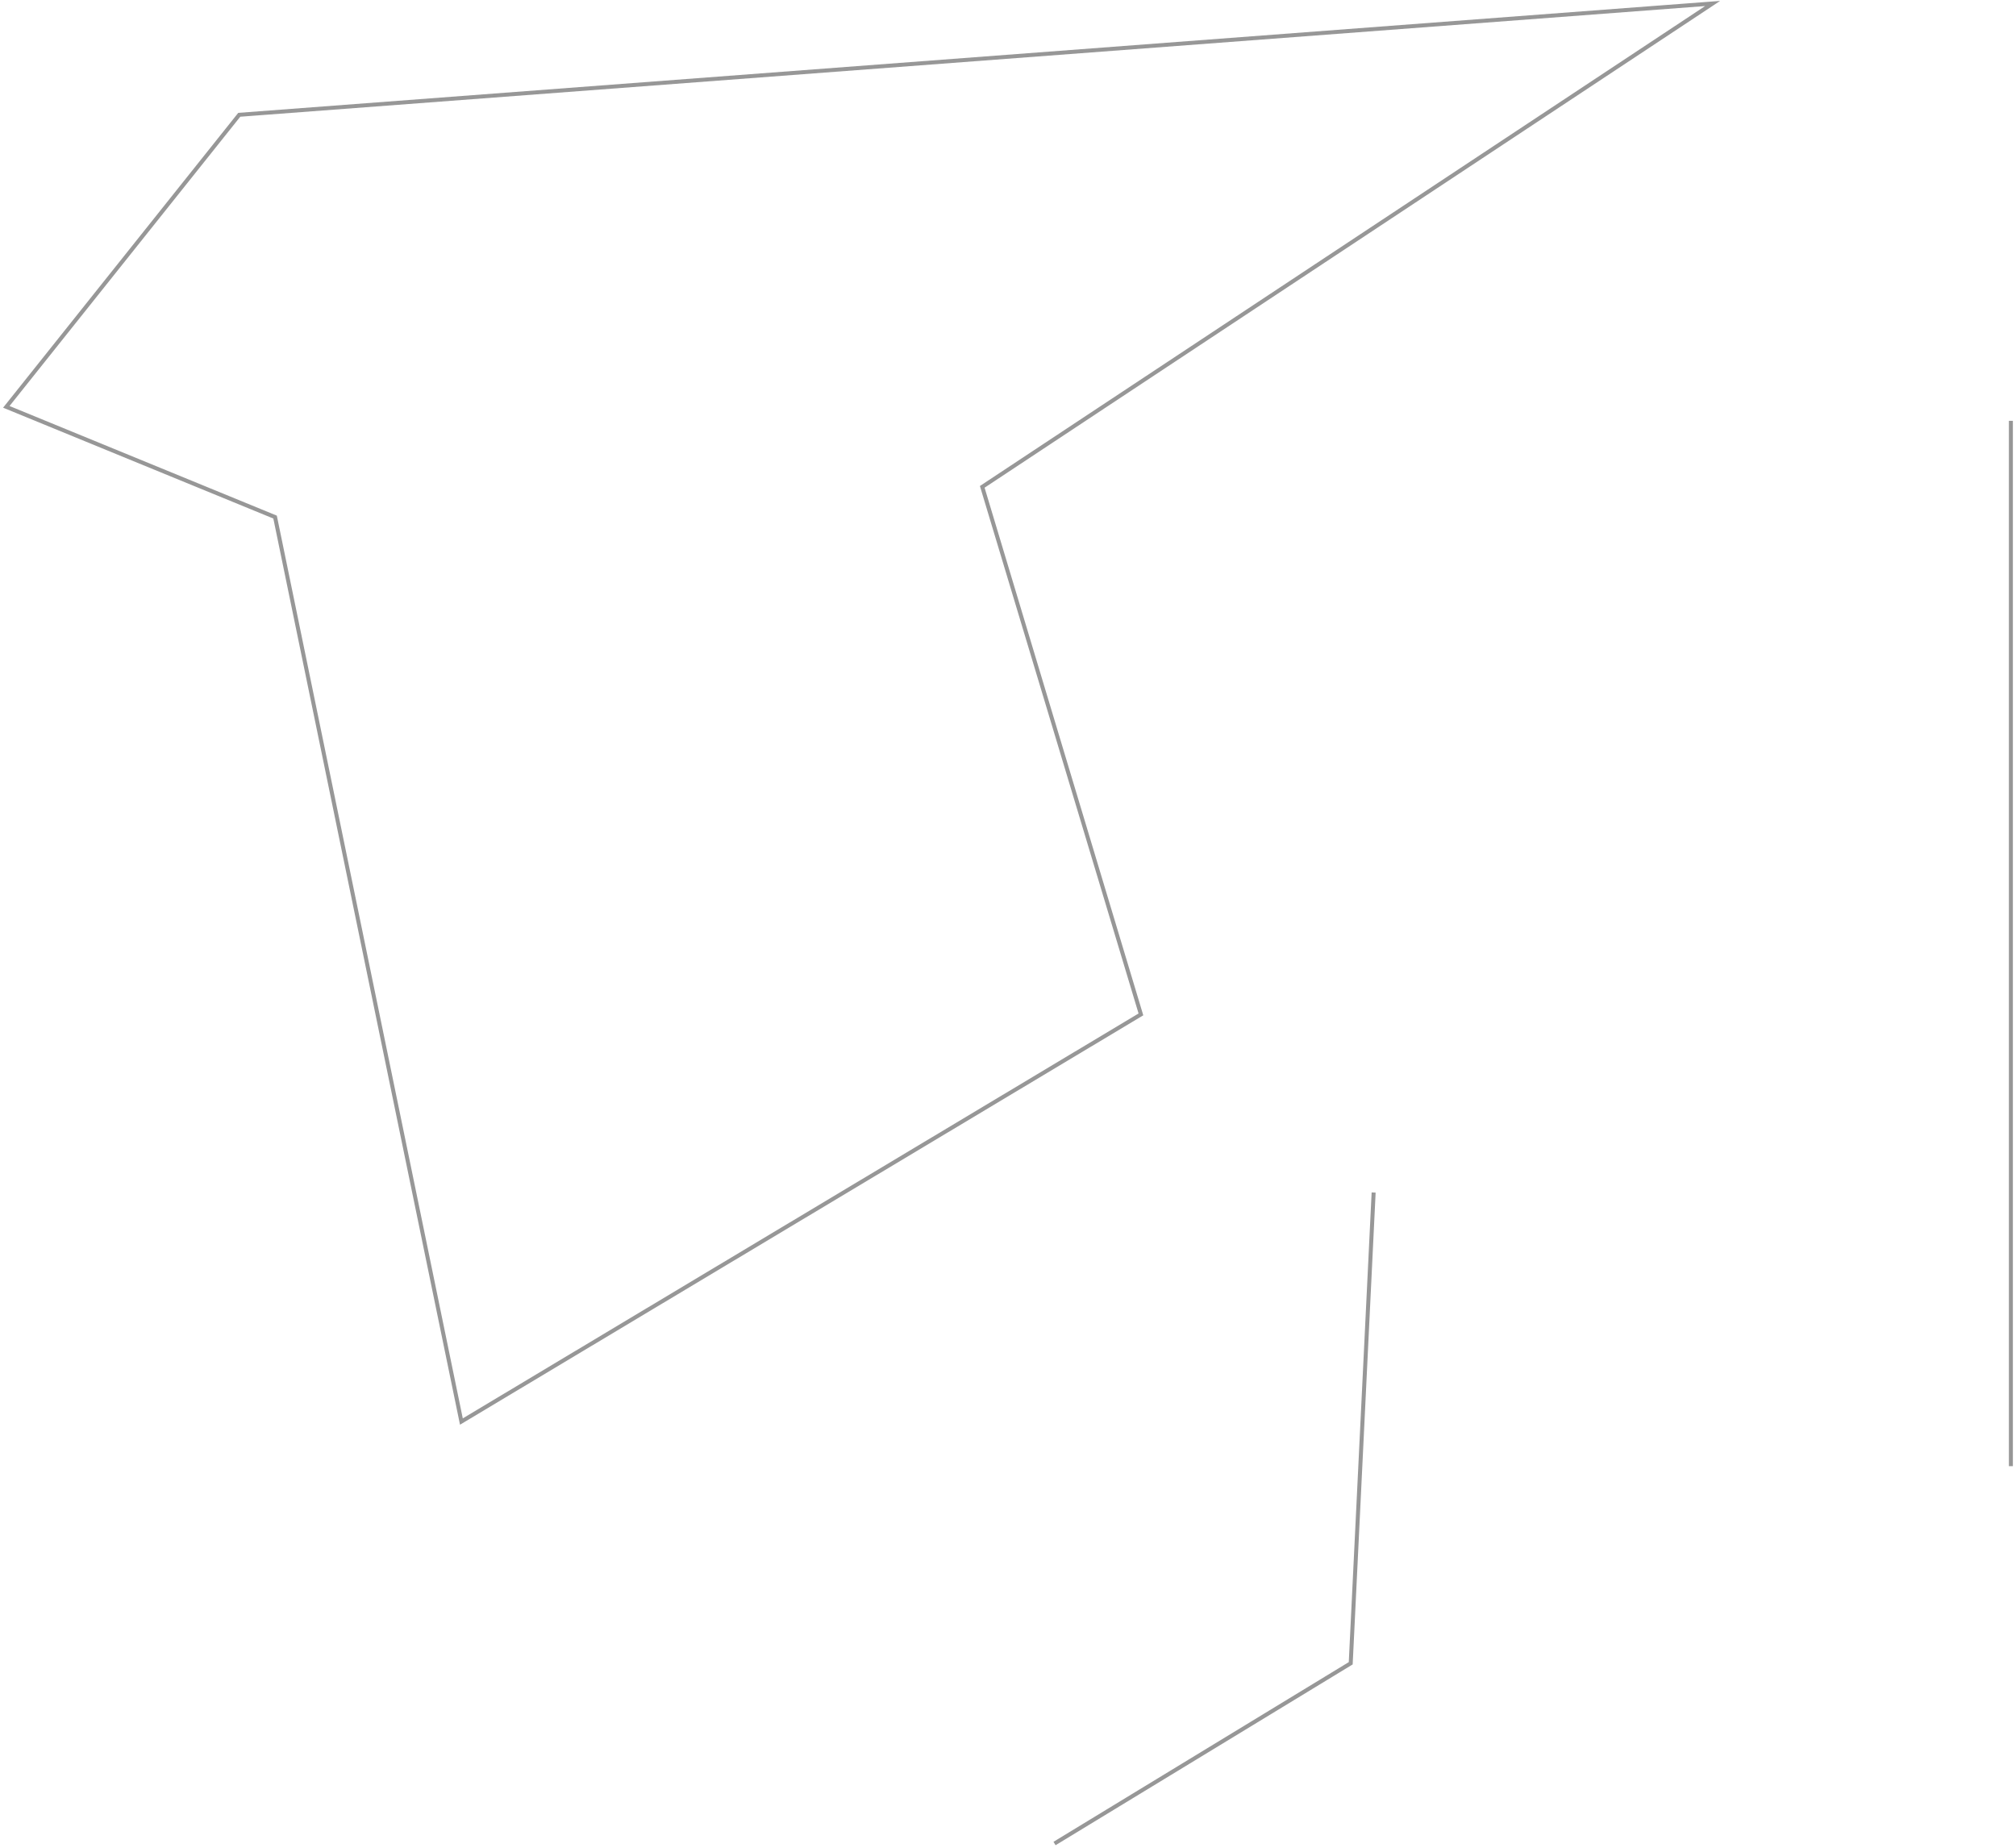
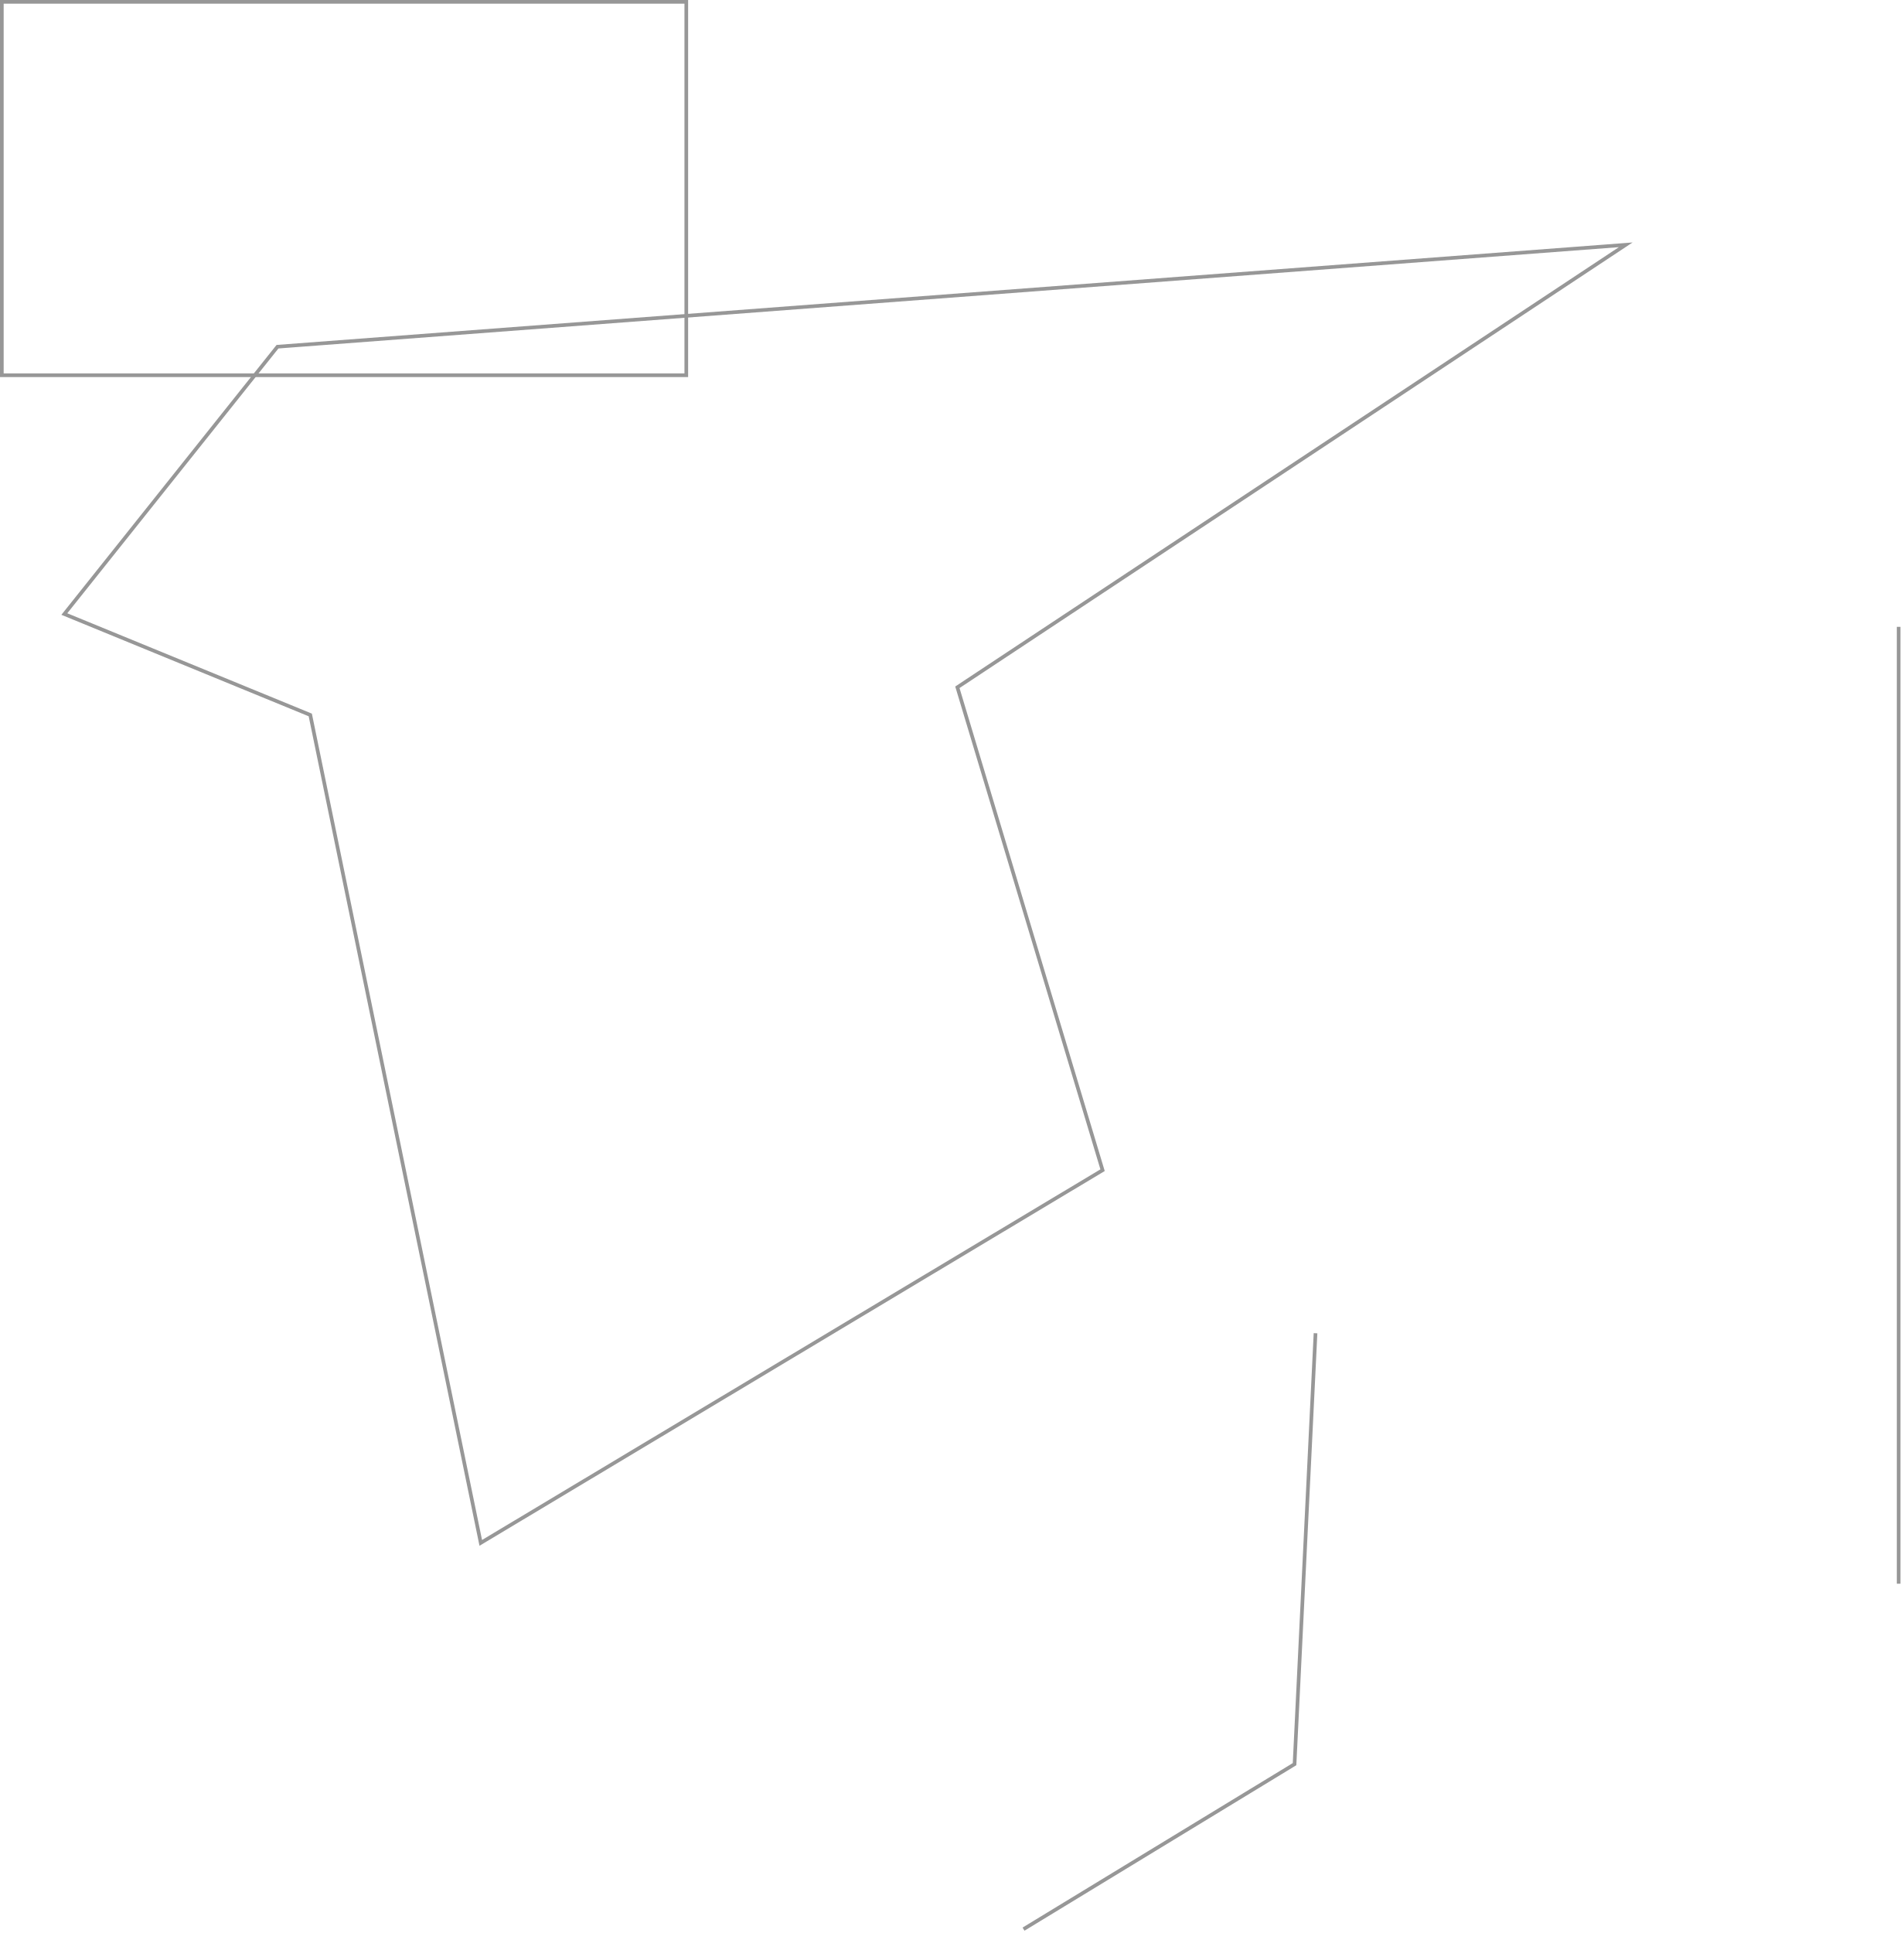
- <svg xmlns="http://www.w3.org/2000/svg" width="504px" height="462px" viewBox="0 0 504 462" version="1.1">
-   <g id="Page-1" stroke="none" stroke-width="1" fill="none" fill-rule="evenodd">
-     <g id="example" transform="translate(1, 0)" stroke="#979797">
-       <polygon id="Path" points="67.77 129.289 114.348 355.438 284.23 253.637 244.562 121.73 427.16 0.871 58.812 28.703 0.578 101.727" />
-       <polyline id="Path-2" points="342.41 298.172 336.68 415.879 262.633 460.945" />
-       <line x1="501.723" y1="105.223" x2="501.723" y2="366.594" id="Path-2" />
+ <svg xmlns="http://www.w3.org/2000/svg" width="520px" height="528px" viewBox="0 0 520 528" version="1.1">
+   <g id="Page-2" stroke="none" stroke-width="1" fill="none" fill-rule="evenodd">
+     <g id="example" stroke="#979797">
+       <polygon id="Path" points="84.77 195.289 131.348 421.438 301.23 319.637 261.562 187.73 444.16 66.871 75.812 94.703 17.578 167.727" />
+       <polyline id="Path-2" points="359.41 364.172 353.68 481.879 279.633 526.945" />
+       <line x1="518.723" y1="171.223" x2="518.723" y2="432.594" id="Path-2" />
+       <rect id="Rectangle" x="0.5" y="0.5" width="187" height="102" />
    </g>
  </g>
</svg>
